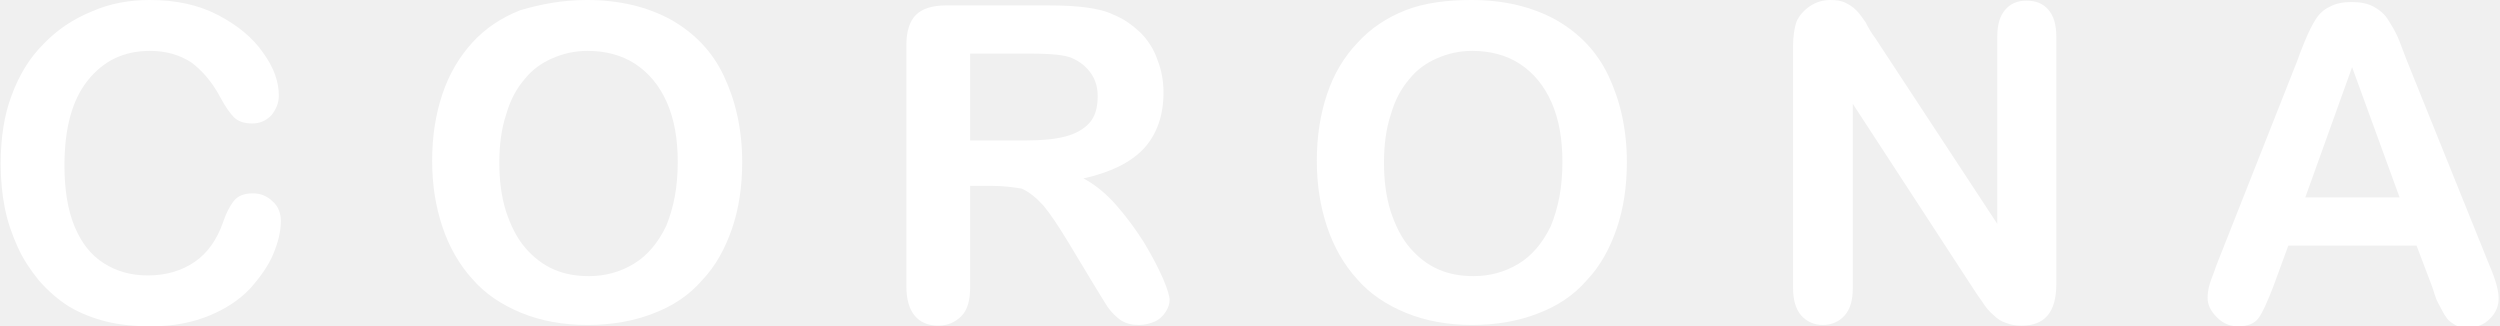
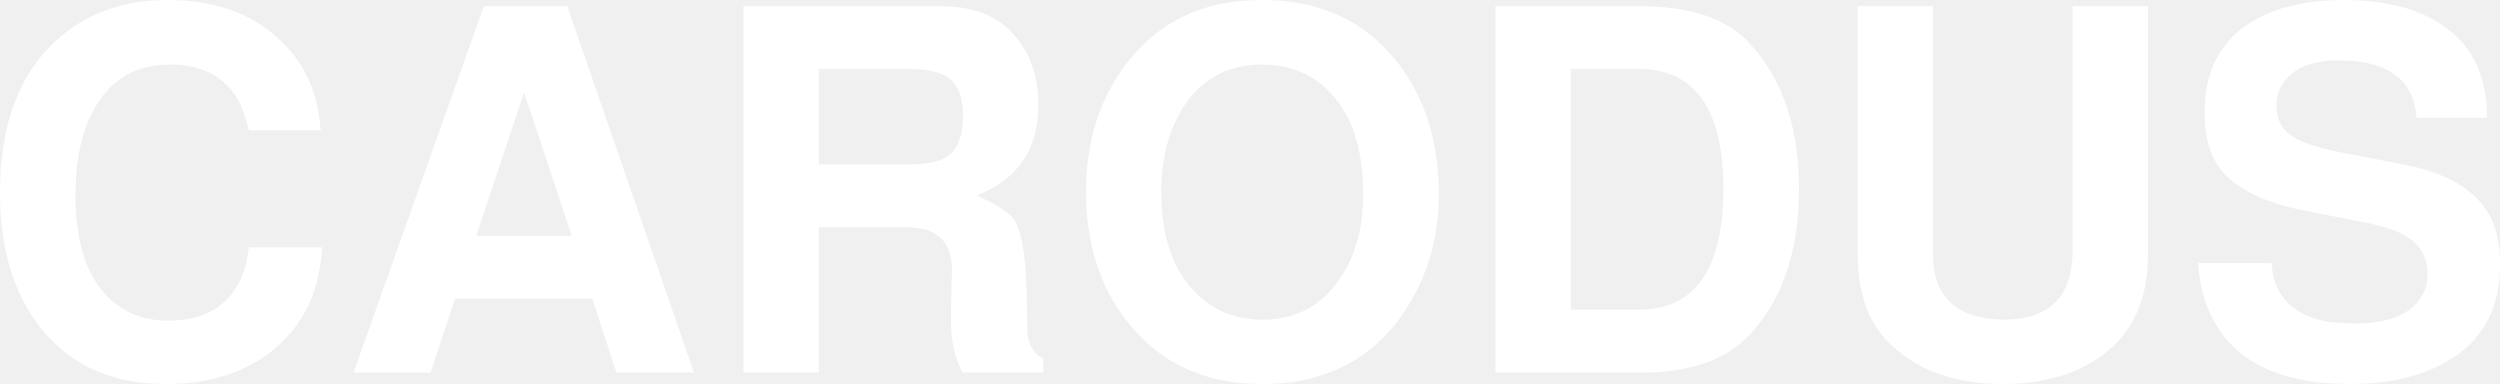
- <svg xmlns="http://www.w3.org/2000/svg" version="1.1" id="Layer_1" x="0px" y="0px" viewBox="0 0 368.5 48" style="enable-background:new 0 0 368.5 48;" xml:space="preserve">
-   <style type="text/css">
- 	.st0{fill:#FFFFFF;}
- </style>
-   <path class="st0" d="M41.4,32.6c0,1.5-0.4,3.1-1.1,4.8c-0.7,1.7-1.9,3.4-3.4,5.1c-1.6,1.7-3.6,3-6,4c-2.4,1-5.3,1.6-8.5,1.6  c-2.4,0-4.7-0.2-6.7-0.7c-2-0.5-3.8-1.2-5.5-2.2c-1.6-1-3.1-2.3-4.5-3.9c-1.2-1.5-2.3-3.1-3.1-4.9s-1.5-3.7-1.9-5.8  c-0.4-2-0.6-4.2-0.6-6.5c0-3.7,0.5-7.1,1.6-10c1.1-3,2.6-5.5,4.7-7.6c2-2.1,4.4-3.7,7.1-4.8C16.2,0.5,19.1,0,22.1,0  c3.8,0,7.1,0.7,10,2.2s5.2,3.4,6.7,5.6c1.6,2.2,2.3,4.3,2.3,6.3c0,1.1-0.4,2-1.1,2.9c-0.8,0.8-1.7,1.2-2.8,1.2  c-1.2,0-2.1-0.3-2.7-0.9c-0.6-0.6-1.3-1.6-2-2.9c-1.2-2.3-2.7-4-4.3-5.2c-1.7-1.1-3.7-1.7-6.1-1.7c-3.9,0-6.9,1.5-9.2,4.4  c-2.3,2.9-3.4,7.1-3.4,12.5c0,3.6,0.5,6.6,1.5,9c1,2.4,2.4,4.2,4.3,5.4c1.9,1.2,4,1.8,6.5,1.8c2.7,0,5-0.7,6.9-2s3.3-3.3,4.2-5.9  c0.4-1.2,0.9-2.2,1.5-3c0.6-0.8,1.5-1.2,2.9-1.2c1.1,0,2.1,0.4,2.9,1.2C41,30.4,41.4,31.4,41.4,32.6z" />
-   <path class="st0" d="M86.5,0c4.8,0,8.9,1,12.4,2.9c3.5,2,6.1,4.7,7.8,8.3s2.7,7.8,2.7,12.7c0,3.6-0.5,6.9-1.5,9.8  c-1,2.9-2.4,5.5-4.4,7.6c-1.9,2.2-4.3,3.8-7.2,4.9c-2.8,1.1-6.1,1.7-9.7,1.7c-3.6,0-6.9-0.6-9.8-1.8c-2.9-1.2-5.3-2.8-7.2-5  c-1.9-2.1-3.4-4.7-4.4-7.7c-1-3-1.5-6.2-1.5-9.7c0-3.6,0.5-6.8,1.5-9.8c1-3,2.5-5.5,4.4-7.6c1.9-2.1,4.3-3.7,7.1-4.8  C79.8,0.6,82.9,0,86.5,0z M99.9,23.9c0-3.4-0.5-6.3-1.6-8.8c-1.1-2.5-2.7-4.4-4.7-5.7c-2-1.3-4.4-1.9-7-1.9c-1.9,0-3.6,0.4-5.2,1.1  s-3,1.7-4.1,3.1c-1.2,1.4-2.1,3.1-2.7,5.2c-0.7,2.1-1,4.5-1,7.1c0,2.6,0.3,5,1,7.2c0.7,2.1,1.6,3.9,2.8,5.3c1.2,1.4,2.6,2.5,4.2,3.2  c1.6,0.7,3.3,1,5.2,1c2.4,0,4.6-0.6,6.6-1.8c2-1.2,3.6-3.1,4.8-5.6C99.3,30.6,99.9,27.6,99.9,23.9z" />
-   <path class="st0" d="M146.3,27.4H143v14.9c0,2-0.4,3.4-1.3,4.3c-0.9,0.9-2,1.4-3.4,1.4c-1.5,0-2.7-0.5-3.5-1.5  c-0.8-1-1.2-2.4-1.2-4.3V6.6c0-2,0.5-3.5,1.4-4.4c0.9-0.9,2.4-1.4,4.4-1.4h15.3c2.1,0,3.9,0.1,5.4,0.3c1.5,0.2,2.9,0.5,4.1,1.1  c1.5,0.6,2.7,1.5,3.9,2.6c1.1,1.1,2,2.5,2.5,4c0.6,1.5,0.9,3.1,0.9,4.8c0,3.5-1,6.2-2.9,8.3c-2,2.1-4.9,3.5-8.9,4.4  c1.7,0.9,3.3,2.2,4.8,3.9c1.5,1.7,2.9,3.6,4.1,5.5c1.2,2,2.1,3.7,2.8,5.3c0.7,1.6,1,2.7,1,3.2c0,0.6-0.2,1.2-0.6,1.8  c-0.4,0.6-0.9,1.1-1.6,1.4c-0.7,0.3-1.5,0.5-2.3,0.5c-1.1,0-1.9-0.2-2.7-0.7c-0.7-0.5-1.3-1.1-1.9-1.9c-0.5-0.8-1.2-1.9-2.1-3.4  l-3.8-6.3c-1.4-2.3-2.6-4.1-3.6-5.3c-1.1-1.2-2.1-2-3.2-2.5C149.3,27.6,148,27.4,146.3,27.4z M151.7,7.9H143v12.8h8.4  c2.3,0,4.2-0.2,5.7-0.6c1.5-0.4,2.7-1.1,3.5-2c0.8-0.9,1.2-2.2,1.2-3.9c0-1.3-0.3-2.4-1-3.4c-0.7-1-1.6-1.7-2.7-2.2  C157.1,8.1,154.9,7.9,151.7,7.9z" />
-   <path class="st0" d="M216.9,0c4.8,0,8.9,1,12.4,2.9c3.5,2,6.1,4.7,7.8,8.3s2.7,7.8,2.7,12.7c0,3.6-0.5,6.9-1.5,9.8  c-1,2.9-2.4,5.5-4.4,7.6c-1.9,2.2-4.3,3.8-7.2,4.9c-2.8,1.1-6.1,1.7-9.7,1.7c-3.6,0-6.9-0.6-9.8-1.8s-5.3-2.8-7.2-5  c-1.9-2.1-3.4-4.7-4.4-7.7c-1-3-1.5-6.2-1.5-9.7c0-3.6,0.5-6.8,1.5-9.8s2.5-5.5,4.5-7.6c1.9-2.1,4.3-3.7,7.1-4.8S213.4,0,216.9,0z   M230.3,23.9c0-3.4-0.5-6.3-1.6-8.8c-1.1-2.5-2.7-4.4-4.7-5.7c-2-1.3-4.4-1.9-7-1.9c-1.9,0-3.6,0.4-5.2,1.1s-3,1.7-4.1,3.1  c-1.2,1.4-2.1,3.1-2.7,5.2c-0.7,2.1-1,4.5-1,7.1c0,2.6,0.3,5,1,7.2c0.7,2.1,1.6,3.9,2.8,5.3c1.2,1.4,2.6,2.5,4.2,3.2s3.3,1,5.2,1  c2.4,0,4.6-0.6,6.6-1.8c2-1.2,3.6-3.1,4.8-5.6C229.7,30.6,230.3,27.6,230.3,23.9z" />
-   <path class="st0" d="M276.4,5.6L294.4,33V5.4c0-1.8,0.4-3.1,1.2-4c0.8-0.9,1.8-1.3,3.1-1.3c1.4,0,2.4,0.4,3.2,1.3  c0.8,0.9,1.2,2.2,1.2,4v36.5c0,4.1-1.7,6.1-5.1,6.1c-0.8,0-1.6-0.1-2.3-0.4c-0.7-0.2-1.3-0.6-1.9-1.2c-0.6-0.5-1.1-1.1-1.6-1.9  c-0.5-0.7-1-1.4-1.5-2.2l-17.6-27v27.2c0,1.8-0.4,3.1-1.2,4c-0.8,0.9-1.9,1.4-3.2,1.4c-1.3,0-2.4-0.5-3.2-1.4  c-0.8-0.9-1.2-2.3-1.2-4V6.8c0-1.5,0.2-2.7,0.5-3.6c0.4-0.9,1.1-1.7,2-2.3c0.9-0.6,1.9-0.9,3-0.9c0.8,0,1.6,0.1,2.2,0.4  s1.1,0.6,1.6,1.1c0.5,0.5,0.9,1.1,1.4,1.8C275.4,4.1,275.8,4.8,276.4,5.6z" />
-   <path class="st0" d="M358.4,42l-2.2-5.8h-18.9l-2.2,6c-0.9,2.3-1.6,3.9-2.2,4.7c-0.6,0.8-1.6,1.2-3,1.2c-1.2,0-2.2-0.4-3.1-1.3  c-0.9-0.9-1.4-1.8-1.4-2.9c0-0.6,0.1-1.3,0.3-2s0.6-1.6,1-2.8l11.9-30.1c0.3-0.9,0.7-1.9,1.2-3.1c0.5-1.2,1-2.2,1.5-3  c0.5-0.8,1.2-1.5,2.1-1.9c0.9-0.5,2-0.7,3.2-0.7c1.3,0,2.4,0.2,3.3,0.7s1.6,1.1,2.1,1.9c0.5,0.8,1,1.6,1.4,2.5  c0.4,0.9,0.8,2.1,1.4,3.6l12.1,30c1,2.3,1.4,3.9,1.4,5c0,1.1-0.4,2.1-1.3,3c-0.9,0.9-2,1.3-3.2,1.3c-0.7,0-1.4-0.1-1.9-0.4  c-0.5-0.3-1-0.6-1.3-1.1c-0.4-0.5-0.7-1.2-1.2-2.1S358.7,42.7,358.4,42z M339.8,29.1h13.9l-7-19.2L339.8,29.1z" />
+ <svg xmlns="http://www.w3.org/2000/svg" width="84.245mm" height="12.94mm" viewBox="0 0 84.245 12.94" version="1.1" id="svg124800">
+   <defs id="defs124797" />
+   <g id="layer1" transform="translate(-41.70233,-75.54836)">
+     <g aria-label="CARODUS" id="text49672" style="font-size:64px;line-height:1.25;font-family:'Liberation Mono';-inkscape-font-specification:'Liberation Mono';fill:#ffffff" transform="matrix(0.2645833,0,0,0.2645833,41.90106,25.22147)">
+       <path d="m 40.093,206.806 h -9.156 q -0.781,-3.344 -2.125,-5 -2.688,-3.375 -7.875,-3.375 -7.344,0 -10.406,7.094 -1.219,2.875 -1.562,6.719 l -0.125,2.625 q 0,10.938 6.031,14.656 2.5,1.531 5.75,1.531 7.094,0 9.469,-5.75 0.656,-1.594 0.844,-3.594 h 9.344 q -0.531,9.469 -7.812,14.219 -5,3.188 -12.094,3.188 -11,0 -16.719,-8.188 -4.406,-6.344 -4.406,-16.188 0,-13.312 7.687,-19.844 5.5,-4.688 13.687,-4.688 10.312,0 15.875,6.812 l 0.438,0.562 q 2.688,3.531 3.156,9.219 z" style="font-weight:bold;font-family:'Mukti Narrow';-inkscape-font-specification:'Mukti Narrow'" id="path124667" />
+       <path d="m 74.686,228.243 h -17.469 l -3.125,9.406 h -9.812 l 16.594,-46.656 h 10.625 l 16.125,46.656 h -9.875 z m -2.625,-8 -6.062,-18.25 -6.094,18.25 z" style="font-weight:bold;font-family:'Mukti Narrow';-inkscape-font-specification:'Mukti Narrow'" id="path124669" />
+       <path d="m 103.53,219.149 v 18.5 h -9.594 v -46.656 h 25.031 q 5.875,0 9,3.188 3.531,3.594 3.531,9.406 0,8.469 -7.875,11.531 3.656,1.594 4.688,2.938 1.406,1.938 1.656,8.344 0.062,1.906 0.125,5.688 0,2.562 1.781,3.656 l 0.062,0.062 0.188,0.125 v 1.719 h -10.281 q -1.344,-2.438 -1.469,-5.938 v -2.062 l 0.062,-3.062 0.062,-1.875 q 0,-4.656 -3.906,-5.375 -0.906,-0.188 -2.062,-0.188 z m 0,-8 h 11.594 q 3.625,0 5.062,-1.219 1.719,-1.469 1.719,-5 0,-3.25 -1.719,-4.719 -1.438,-1.156 -5.062,-1.219 h -11.594 z" style="font-weight:bold;font-family:'Mukti Narrow';-inkscape-font-specification:'Mukti Narrow'" id="path124671" />
+       <path d="m 159.968,190.212 q 9.969,0 16,6.469 6.25,6.719 6.531,17.469 v 0.844 q 0,8.5 -4.562,15.156 -0.875,1.344 -1.969,2.5 -6.031,6.469 -15.938,6.469 -9.938,0 -15.938,-6.469 -5.781,-6.125 -6.469,-15.812 l -0.062,-2.156 q 0,-10.062 5.625,-16.969 l 0.062,-0.062 0.062,-0.062 q 0,0 0.062,-0.062 0.344,-0.375 0.719,-0.844 5.938,-6.469 15.875,-6.469 z m 0.062,8.219 q -6.906,0 -10.438,6 v 0.062 q -2.438,4.156 -2.438,10.188 0,9.219 5.25,13.625 3.188,2.625 7.625,2.625 6.719,0 10.281,-5.875 2.562,-4.125 2.562,-10.125 0,-9.844 -5.562,-14.156 -3.062,-2.344 -7.281,-2.344 z" style="font-weight:bold;font-family:'Mukti Narrow';-inkscape-font-specification:'Mukti Narrow'" id="path124673" />
+       <path d="m 189.718,237.649 v -46.656 h 18.219 q 9.406,0 13.781,4.344 l 0.938,1.031 q 5.719,6.719 5.719,17.906 0,11.281 -5.719,17.938 -4.219,5.125 -13.25,5.438 h -1.469 z m 9.594,-8 h 8.625 q 10.75,0 10.812,-15.281 0,-15.375 -10.812,-15.375 h -8.625 z" style="font-weight:bold;font-family:'Mukti Narrow';-inkscape-font-specification:'Mukti Narrow'" id="path124675" />
+       <path d="m 263.218,190.993 h 9.594 v 31.625 q 0,7.656 -4.531,11.781 -5.188,4.719 -13.938,4.719 -8.719,0 -13.969,-4.719 -4.531,-4.031 -4.531,-11.781 v -31.625 h 9.594 v 31.625 q 0,8.062 8.906,8.312 8.625,0 8.875,-8.312 z" style="font-weight:bold;font-family:'Mukti Narrow';-inkscape-font-specification:'Mukti Narrow'" id="path124677" />
+       <path d="m 315.999,205.212 h -8.969 q -0.438,-6.469 -8,-7.25 l -1.781,-0.062 q -5.75,0 -7.5,3.406 -0.062,0.062 -0.062,0.062 -0.5,1.031 -0.5,2.312 0,2.938 2.688,4.281 1.469,0.75 4.094,1.344 0.062,0 0.125,0.062 l 1.938,0.375 7.281,1.406 q 9.281,1.781 11.531,7.625 0.812,2.156 0.812,5.25 0,8.938 -7.781,12.781 -4.625,2.312 -11.344,2.312 -13.75,0 -17.844,-9.094 -1.281,-2.75 -1.469,-6.312 h 9.344 q 0.375,6.375 7.469,7.531 l 3,0.188 q 6.938,0 8.844,-3.844 0.562,-1.062 0.562,-2.406 0,-3.719 -3.688,-5.375 -1.875,-0.844 -5.062,-1.406 l -6.531,-1.281 q -9.219,-1.75 -11.781,-6.406 l -0.062,-0.062 v -0.062 q 0,0 -0.062,-0.062 -1.219,-2.375 -1.219,-5.969 0,-9.156 8,-12.594 4.031,-1.75 9.656,-1.75 10.188,0 15.062,5.312 3.25,3.594 3.25,9.688 z" style="font-weight:bold;font-family:'Mukti Narrow';-inkscape-font-specification:'Mukti Narrow'" id="path124679" />
+     </g>
+   </g>
</svg>
